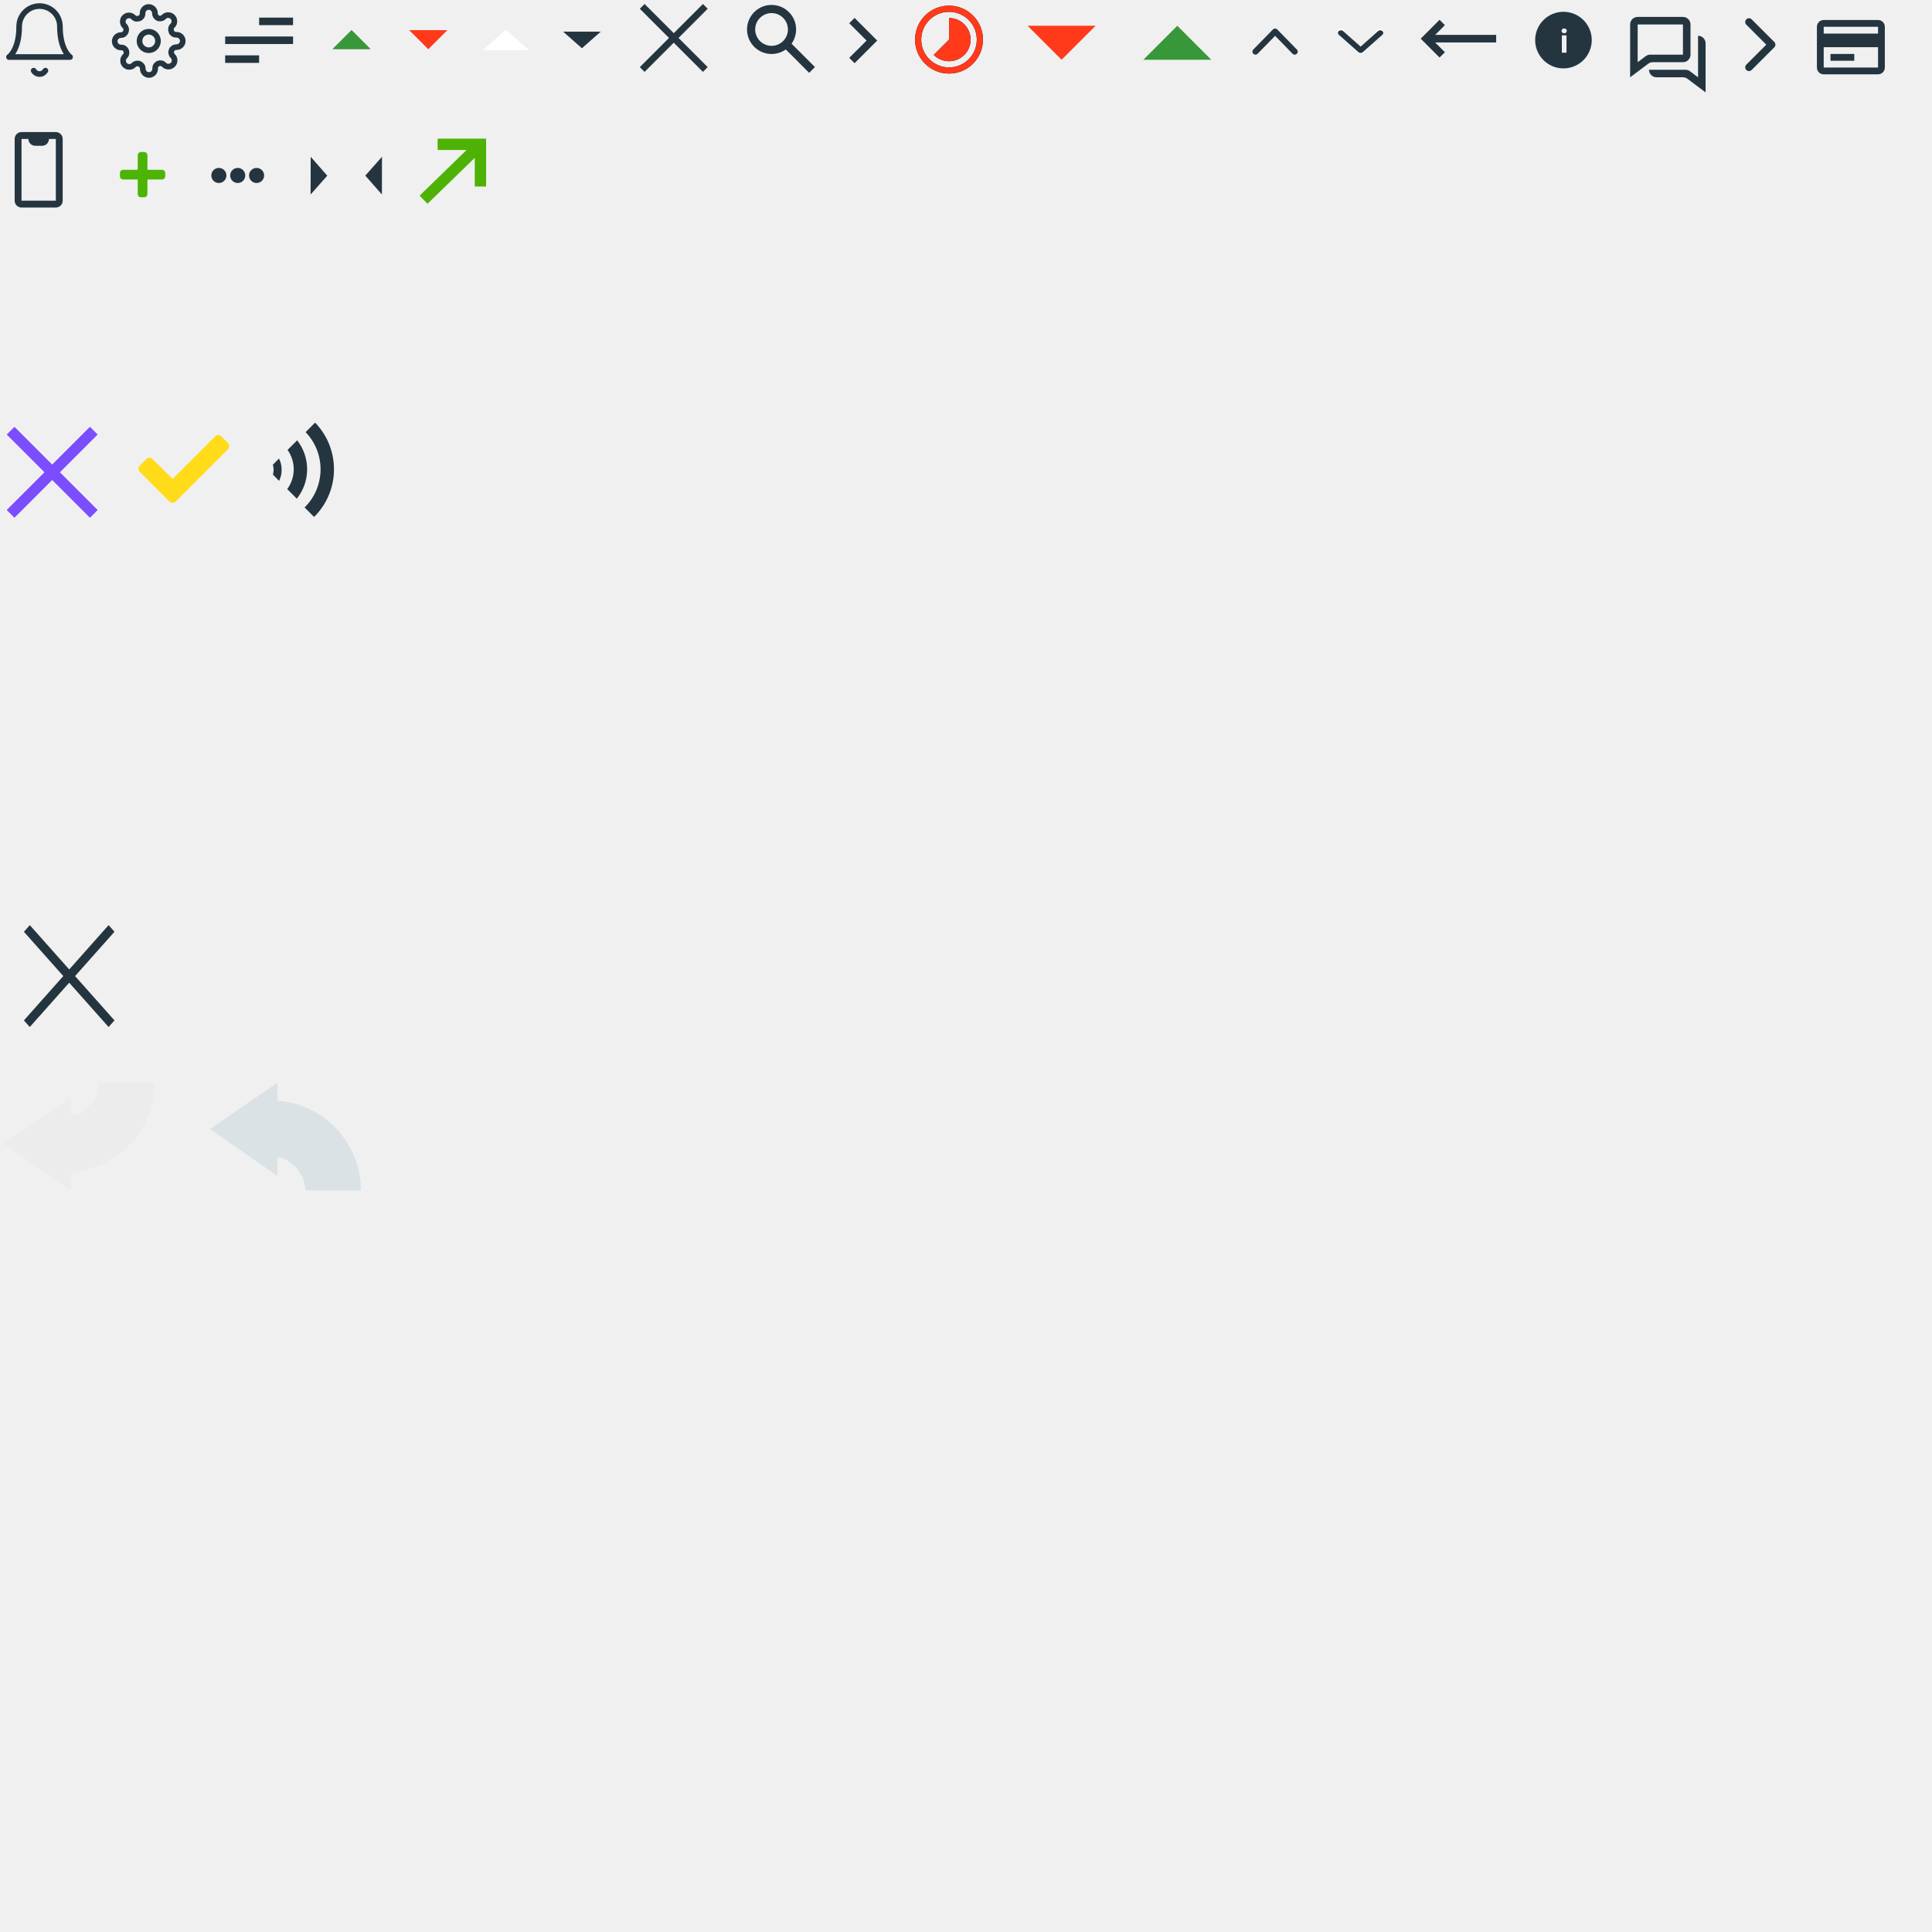
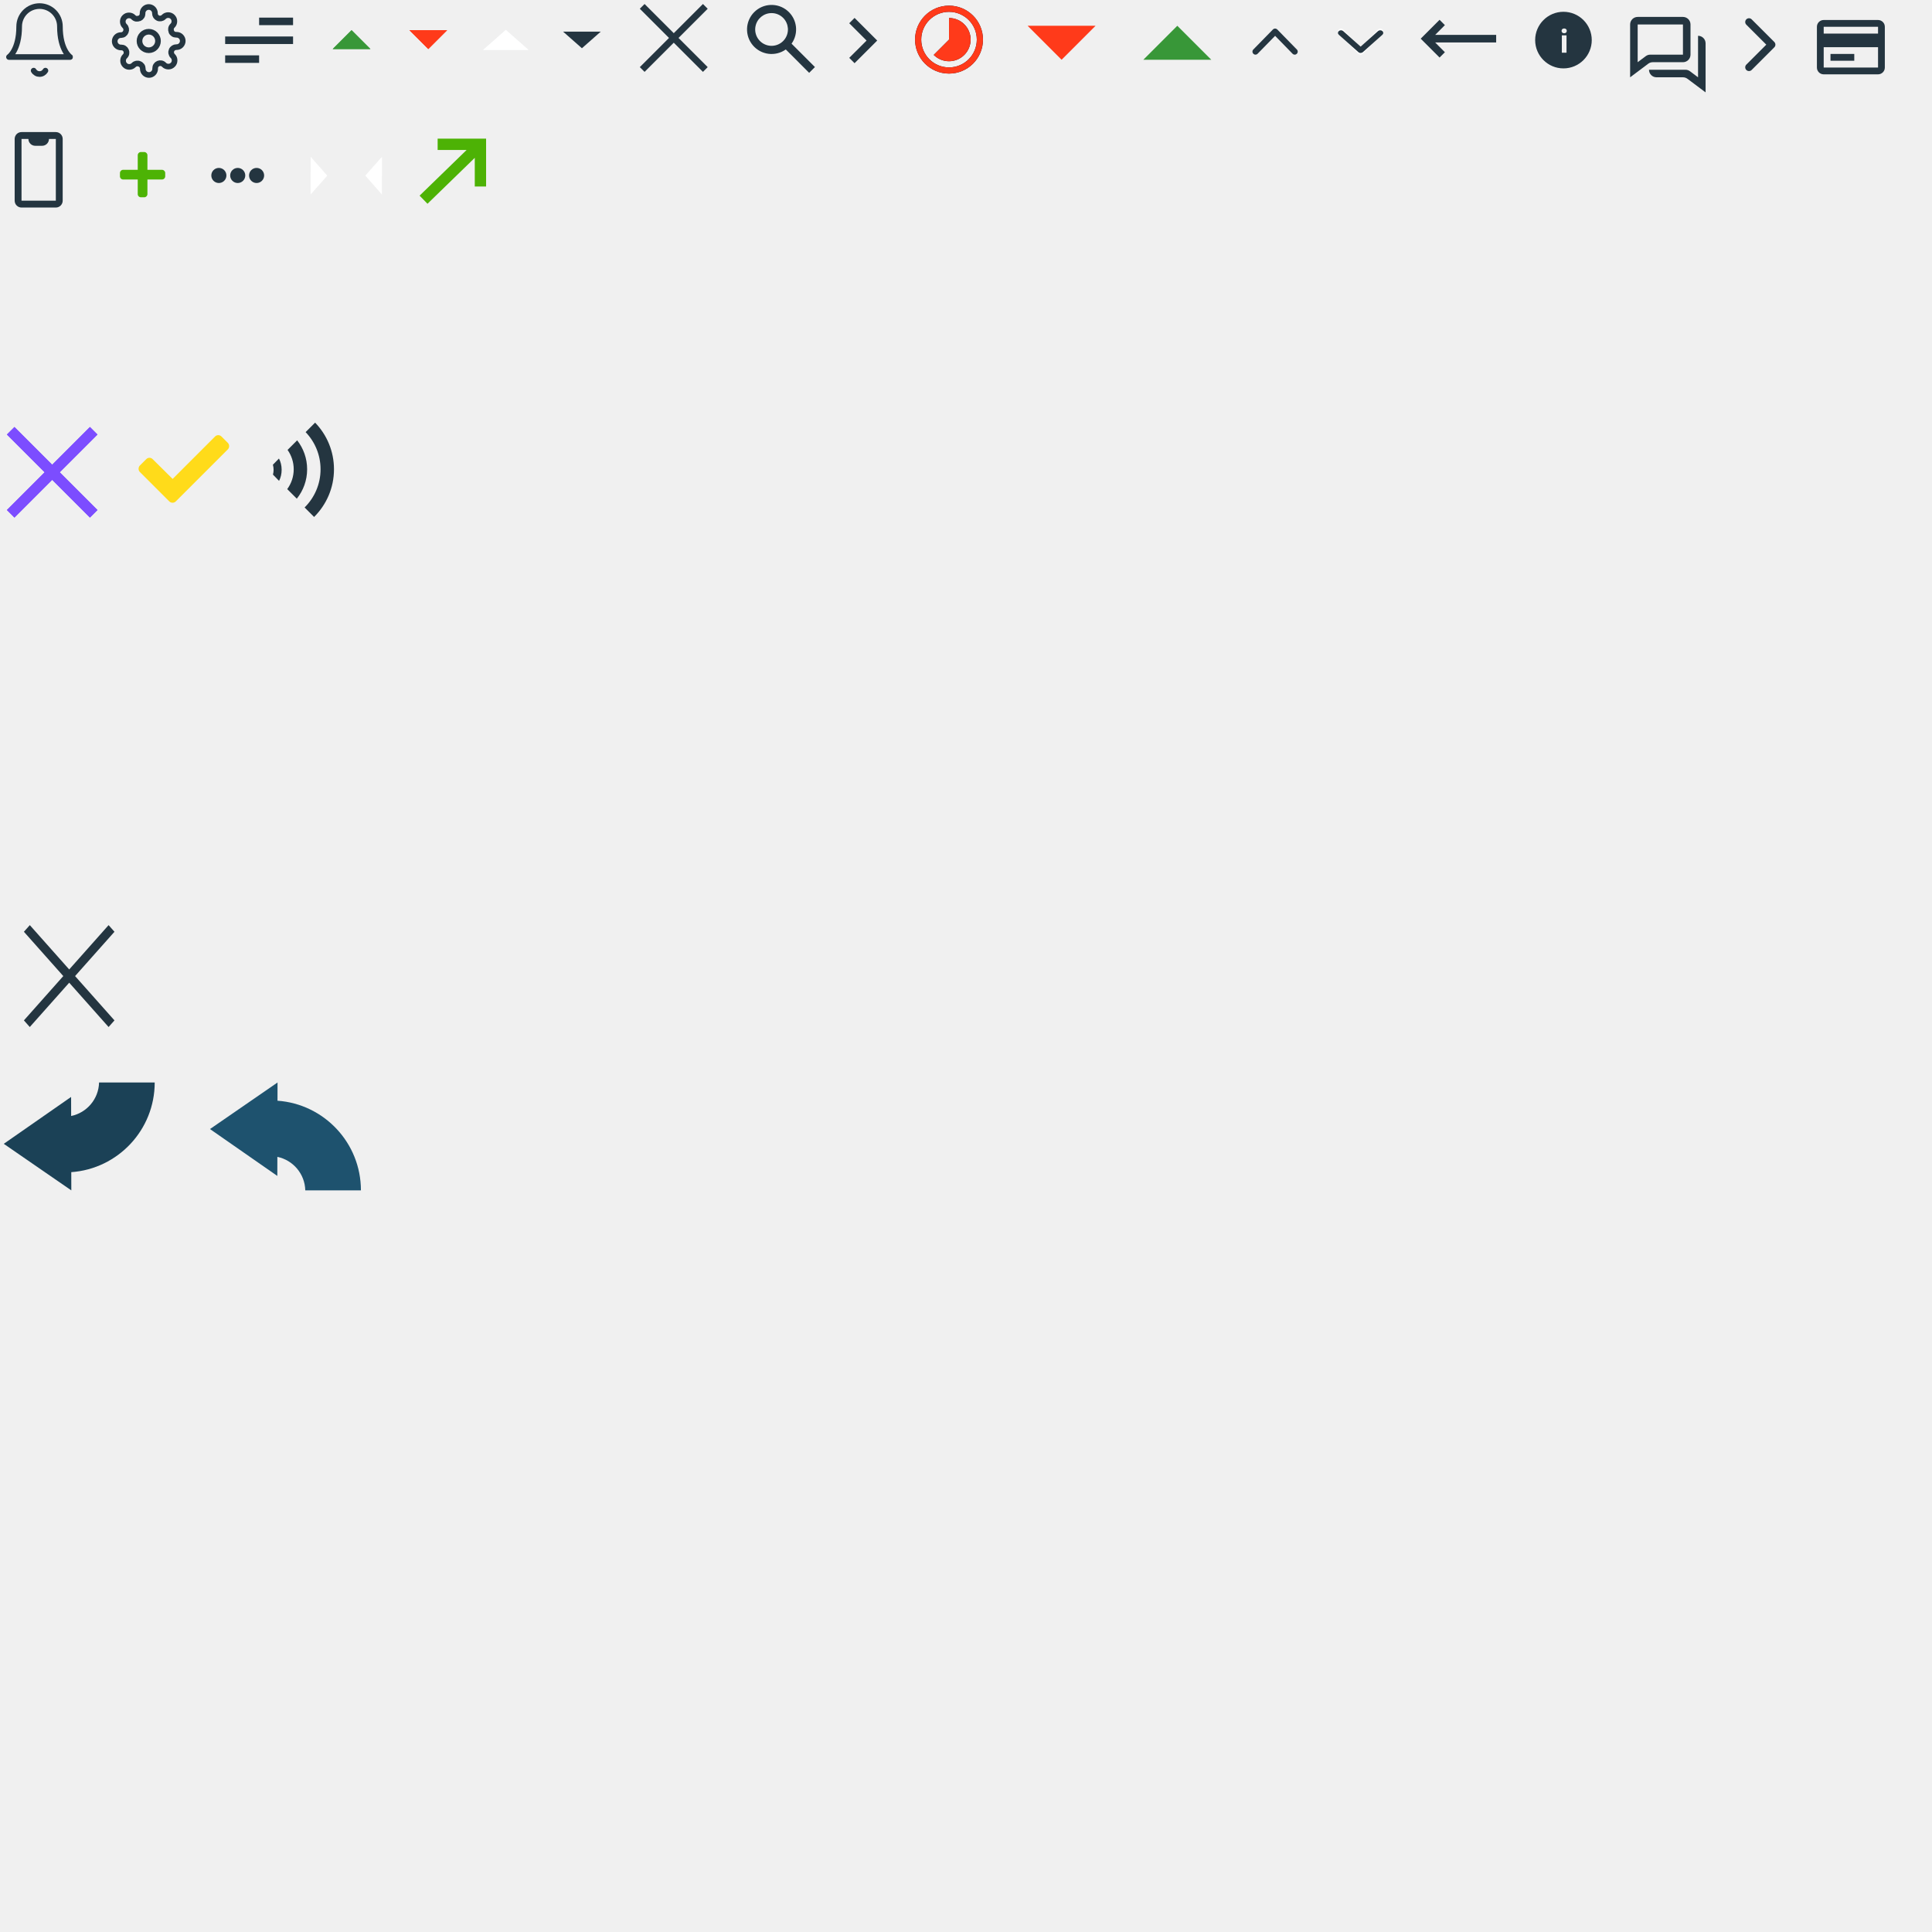
<svg xmlns="http://www.w3.org/2000/svg" version="1.1" id="Layer_1" x="0px" y="0px" width="512px" height="512px" viewBox="0 0 512 512" enable-background="new 0 0 512 512" xml:space="preserve">
-   <rect display="none" fill="#B5B5B5" width="512" height="512" />
+   <rect x="0" display="none" fill="#B5B5B5" width="512" height="512" />
  <g>
    <path fill="none" stroke="#FAFCFE" stroke-width="1.5" stroke-linecap="round" stroke-linejoin="round" d="M15.88,7.01   c0-1.43-0.57-2.81-1.58-3.82s-2.39-1.58-3.82-1.58S7.67,2.18,6.66,3.19C5.65,4.21,5.08,5.58,5.08,7.01c0,6.3-2.7,8.1-2.7,8.1h16.2   C18.58,15.12,15.88,13.32,15.88,7.01z" />
    <path fill="none" stroke="#FAFCFE" stroke-width="1.5" stroke-linecap="round" stroke-linejoin="round" d="M12.04,18.72   c-0.16,0.271-0.39,0.5-0.66,0.66s-0.58,0.24-0.9,0.24s-0.63-0.08-0.9-0.24S9.08,19,8.92,18.72" />
  </g>
  <g>
    <path fill="none" stroke="#FAFCFE" stroke-width="1.5" stroke-linecap="round" stroke-linejoin="round" d="M39.42,13.31   c1.36,0,2.45-1.1,2.45-2.45c0-1.36-1.1-2.45-2.45-2.45c-1.36,0-2.45,1.1-2.45,2.45C36.96,12.21,38.06,13.31,39.42,13.31z" />
    <path fill="none" stroke="#FAFCFE" stroke-width="1.5" stroke-linecap="round" stroke-linejoin="round" d="M45.47,13.31   c-0.11,0.25-0.14,0.52-0.09,0.79s0.17,0.51,0.36,0.7l0.05,0.05c0.15,0.15,0.27,0.33,0.36,0.53c0.08,0.2,0.12,0.41,0.12,0.63   c0,0.22-0.04,0.43-0.12,0.63c-0.08,0.2-0.2,0.38-0.36,0.53c-0.15,0.15-0.33,0.27-0.53,0.36c-0.2,0.08-0.41,0.12-0.63,0.12   S44.2,17.61,44,17.53s-0.38-0.2-0.53-0.36l-0.05-0.05c-0.19-0.19-0.44-0.32-0.7-0.36c-0.27-0.05-0.54-0.02-0.79,0.09   c-0.24,0.1-0.45,0.28-0.59,0.5c-0.15,0.22-0.22,0.48-0.22,0.74v0.14c0,0.43-0.17,0.85-0.48,1.16s-0.72,0.48-1.16,0.48   c-0.43,0-0.85-0.17-1.16-0.48s-0.48-0.72-0.48-1.16v-0.07c-0.01-0.27-0.09-0.53-0.25-0.75s-0.38-0.39-0.63-0.48   c-0.25-0.11-0.52-0.14-0.79-0.09s-0.51,0.17-0.7,0.36l-0.05,0.05c-0.15,0.15-0.33,0.27-0.53,0.36c-0.2,0.08-0.41,0.12-0.63,0.12   s-0.43-0.04-0.63-0.12s-0.38-0.2-0.53-0.36c-0.15-0.15-0.27-0.33-0.36-0.53c-0.08-0.2-0.12-0.41-0.12-0.63   c0-0.22,0.04-0.43,0.12-0.63c0.08-0.2,0.2-0.38,0.36-0.53l0.05-0.05c0.19-0.19,0.32-0.44,0.36-0.7c0.05-0.27,0.02-0.54-0.09-0.79   c-0.1-0.24-0.28-0.45-0.5-0.59c-0.22-0.15-0.48-0.22-0.74-0.22h-0.14c-0.43,0-0.85-0.17-1.16-0.48s-0.48-0.72-0.48-1.16   c0-0.43,0.17-0.85,0.48-1.16c0.31-0.31,0.72-0.48,1.16-0.48h0.07c0.27-0.01,0.53-0.09,0.75-0.25s0.39-0.38,0.48-0.63   c0.11-0.25,0.14-0.52,0.09-0.79s-0.17-0.51-0.36-0.7l-0.05-0.05c-0.15-0.15-0.27-0.33-0.36-0.53c-0.08-0.2-0.12-0.41-0.12-0.63   c0-0.22,0.04-0.43,0.12-0.63c0.08-0.2,0.2-0.38,0.36-0.53c0.15-0.15,0.33-0.27,0.53-0.36c0.2-0.08,0.41-0.12,0.63-0.12   s0.43,0.04,0.63,0.12s0.38,0.2,0.53,0.36l0.05,0.05c0.19,0.19,0.44,0.32,0.7,0.36c0.29,0.03,0.56,0,0.81-0.11h0.07   c0.24-0.1,0.45-0.28,0.59-0.5c0.15-0.22,0.22-0.48,0.22-0.74V3.49c0-0.43,0.17-0.85,0.48-1.16s0.72-0.48,1.16-0.48   c0.43,0,0.85,0.17,1.16,0.48s0.48,0.72,0.48,1.16v0.07c0,0.26,0.08,0.52,0.22,0.74c0.15,0.22,0.35,0.39,0.59,0.5   c0.25,0.11,0.52,0.14,0.79,0.09c0.27-0.05,0.51-0.17,0.7-0.36l0.05-0.05c0.15-0.15,0.33-0.27,0.53-0.36C44.14,4.04,44.35,4,44.57,4   S45,4.04,45.2,4.12s0.38,0.2,0.53,0.36c0.15,0.15,0.27,0.33,0.36,0.53c0.08,0.2,0.12,0.41,0.12,0.63c0,0.22-0.04,0.43-0.12,0.63   c-0.08,0.2-0.2,0.38-0.36,0.53l-0.05,0.05c-0.19,0.19-0.32,0.44-0.36,0.7c-0.05,0.27-0.02,0.54,0.09,0.79V8.4   c0.1,0.24,0.28,0.45,0.5,0.59c0.22,0.15,0.48,0.22,0.74,0.22h0.14c0.43,0,0.85,0.17,1.16,0.48c0.31,0.31,0.48,0.72,0.48,1.16   c0,0.43-0.17,0.85-0.48,1.16c-0.31,0.31-0.72,0.48-1.16,0.48h-0.07c-0.26,0-0.52,0.08-0.74,0.22   C45.75,12.86,45.57,13.06,45.47,13.31L45.47,13.31z" />
  </g>
  <path fill="#243540" d="M7.902,245.17l0.784,0.882l9.653,10.863l9.653-10.863l0.784-0.882l1.559,1.755l-0.784,0.882l-9.653,10.863  l9.653,10.863l0.784,0.882l-1.559,1.755l-0.784-0.882l-9.653-10.863l-9.661,10.863l-0.784,0.882l-1.559-1.755l0.784-0.882  l9.653-10.863l-9.653-10.863l-0.784-0.882L7.902,245.17z" />
  <path fill="#7C4DFF" d="M3.83,113.16l1,1l9,9l9-9l1-1l2,2l-1,1l-9,9l9,9l1,1l-2,2l-1-1l-9-9l-9,9l-1,1l-2-2l1-1l9-9l-9-9l-1-1  L3.83,113.16z" />
  <path fill="#389738" d="M93.17,8l5,5h-10L93.17,8z" />
  <path fill="#FF3A1A" d="M113.5,13l5-5h-10L113.5,13z" />
  <rect x="43.375" y="-62.458" fill="#FF3A1A" width="10" height="31.5" />
  <path fill="#FAFCFE" d="M134.048,7.938l6,5.292h-12L134.048,7.938z" />
  <path fill="#FAFCFE" d="M154.214,12.788l-5-4.41h10L154.214,12.788z" />
  <path fill="#FFFFFF" d="M170.82,1.054l0.633,0.633l7.101,7.101l7.101-7.101l0.633-0.633l1.266,1.266l-0.633,0.633l-7.101,7.101  l7.101,7.101l0.633,0.633l-1.266,1.266l-0.633-0.633l-7.101-7.101l-7.101,7.101l-0.633,0.633l-1.266-1.266l0.633-0.633l7.101-7.101  l-7.101-7.101l-0.633-0.633L170.82,1.054z" />
  <path fill="#FAFCFE" d="M214.436,19.304l-6.194-6.196c-2.756,1.959-6.553,1.48-8.735-1.102c-2.183-2.582-2.022-6.406,0.369-8.797  c2.39-2.392,6.215-2.553,8.797-0.37c2.583,2.182,3.062,5.98,1.103,8.736l6.195,6.196l-1.533,1.533H214.436z M204.473,3.472  c-2.055,0-3.829,1.442-4.246,3.455c-0.418,2.013,0.635,4.042,2.521,4.859s4.087,0.198,5.269-1.483  c1.183-1.681,1.023-3.961-0.383-5.461l0.656,0.65l-0.739-0.737l-0.013-0.013C206.727,3.926,205.623,3.469,204.473,3.472z" />
  <path fill="#243540" d="M232.468,10.747l-6-6l-1.411,1.411l4.592,4.592l-4.592,4.585l1.411,1.411L232.468,10.747z" />
  <g>
    <path fill="#0E0E2C" d="M251.5,16.227c-1.582,0-3.013-0.641-4.05-1.677l4.05-4.05V4.773c3.163,0,5.727,2.564,5.727,5.727   S254.663,16.227,251.5,16.227z" />
    <path fill="#0E0E2C" d="M251.5,1.5c-4.975,0-9,4.025-9,9s4.025,9,9,9s9-4.025,9-9S256.475,1.5,251.5,1.5z M251.5,17.864   c-4.066,0-7.364-3.297-7.364-7.364s3.297-7.364,7.364-7.364s7.364,3.297,7.364,7.364S255.566,17.864,251.5,17.864z" />
  </g>
  <path fill="#FAFCFE" d="M68.667,16.667h-9v-2h9V16.667z M77.667,11.667h-18v-2h18V11.667z M77.667,6.667h-9v-2h9V6.667z" />
  <path fill="#FFFFFF" d="M332.14,13.119c-0.148,0.149-0.229,0.338-0.229,0.561c0,0.446,0.352,0.805,0.798,0.805  c0.223,0,0.426-0.095,0.582-0.25l4.627-4.735l4.613,4.735c0.155,0.156,0.364,0.25,0.582,0.25c0.446,0,0.798-0.359,0.798-0.805  c0-0.223-0.081-0.413-0.23-0.561l-5.141-5.263c-0.176-0.189-0.392-0.277-0.629-0.284c-0.237,0-0.44,0.095-0.622,0.284L332.14,13.119  z" />
  <path fill="#FFFFFF" d="M359.954,14.201c0.183,0.189,0.386,0.284,0.622,0.284c0.237-0.007,0.453-0.095,0.629-0.284l5.141-5.263  c0.149-0.149,0.23-0.338,0.23-0.561c0-0.446-0.353-0.805-0.798-0.805c-0.218,0-0.427,0.095-0.582,0.25l-4.613,4.735l-4.627-4.735  c-0.156-0.156-0.359-0.25-0.582-0.25c-0.446,0-0.798,0.359-0.798,0.805c0,0.223,0.081,0.413,0.229,0.561L359.954,14.201z" />
  <g>
    <path fill="#243540" d="M432,6.485v14l4.8-3.6c0.347-0.26,0.768-0.401,1.2-0.4h8c1.105,0,2-0.895,2-2v-8c0-1.105-0.895-2-2-2h-12   C432.895,4.485,432,5.38,432,6.485z M434,16.485v-10h12v8h-8.666c-0.433-0.001-0.854,0.139-1.2,0.4L434,16.485z" />
    <path fill="#243540" d="M452,24.485v-13c0-1.105-0.895-2-2-2v11l-2.134-1.6c-0.347-0.261-0.768-0.401-1.2-0.4H437   c0,1.105,0.895,2,2,2h7c0.433-0.001,0.854,0.14,1.2,0.4L452,24.485z" />
  </g>
  <g>
    <path fill="none" stroke="#243540" stroke-width="1.5" stroke-linecap="round" stroke-linejoin="round" d="M15.88,7.01   c0-1.43-0.57-2.81-1.58-3.82s-2.39-1.58-3.82-1.58S7.67,2.18,6.66,3.19C5.65,4.21,5.08,5.58,5.08,7.01c0,6.3-2.7,8.1-2.7,8.1h16.2   C18.58,15.12,15.88,13.32,15.88,7.01z" />
    <path fill="none" stroke="#243540" stroke-width="1.5" stroke-linecap="round" stroke-linejoin="round" d="M12.04,18.72   c-0.16,0.271-0.39,0.5-0.66,0.66s-0.58,0.24-0.9,0.24s-0.63-0.08-0.9-0.24S9.08,19,8.92,18.72" />
  </g>
  <g>
    <path fill="none" stroke="#243540" stroke-width="1.5" stroke-linecap="round" stroke-linejoin="round" d="M39.42,13.31   c1.36,0,2.45-1.1,2.45-2.45c0-1.36-1.1-2.45-2.45-2.45c-1.36,0-2.45,1.1-2.45,2.45C36.96,12.21,38.06,13.31,39.42,13.31z" />
    <path fill="none" stroke="#243540" stroke-width="1.5" stroke-linecap="round" stroke-linejoin="round" d="M45.47,13.31   c-0.11,0.25-0.14,0.52-0.09,0.79s0.17,0.51,0.36,0.7l0.05,0.05c0.15,0.15,0.27,0.33,0.36,0.53c0.08,0.2,0.12,0.41,0.12,0.63   c0,0.22-0.04,0.43-0.12,0.63c-0.08,0.2-0.2,0.38-0.36,0.53c-0.15,0.15-0.33,0.27-0.53,0.36c-0.2,0.08-0.41,0.12-0.63,0.12   S44.2,17.61,44,17.53s-0.38-0.2-0.53-0.36l-0.05-0.05c-0.19-0.19-0.44-0.32-0.7-0.36c-0.27-0.05-0.54-0.02-0.79,0.09   c-0.24,0.1-0.45,0.28-0.59,0.5c-0.15,0.22-0.22,0.48-0.22,0.74v0.14c0,0.43-0.17,0.85-0.48,1.16s-0.72,0.48-1.16,0.48   c-0.43,0-0.85-0.17-1.16-0.48s-0.48-0.72-0.48-1.16v-0.07c-0.01-0.27-0.09-0.53-0.25-0.75s-0.38-0.39-0.63-0.48   c-0.25-0.11-0.52-0.14-0.79-0.09s-0.51,0.17-0.7,0.36l-0.05,0.05c-0.15,0.15-0.33,0.27-0.53,0.36c-0.2,0.08-0.41,0.12-0.63,0.12   s-0.43-0.04-0.63-0.12s-0.38-0.2-0.53-0.36c-0.15-0.15-0.27-0.33-0.36-0.53c-0.08-0.2-0.12-0.41-0.12-0.63   c0-0.22,0.04-0.43,0.12-0.63c0.08-0.2,0.2-0.38,0.36-0.53l0.05-0.05c0.19-0.19,0.32-0.44,0.36-0.7c0.05-0.27,0.02-0.54-0.09-0.79   c-0.1-0.24-0.28-0.45-0.5-0.59c-0.22-0.15-0.48-0.22-0.74-0.22h-0.14c-0.43,0-0.85-0.17-1.16-0.48s-0.48-0.72-0.48-1.16   c0-0.43,0.17-0.85,0.48-1.16c0.31-0.31,0.72-0.48,1.16-0.48h0.07c0.27-0.01,0.53-0.09,0.75-0.25s0.39-0.38,0.48-0.63   c0.11-0.25,0.14-0.52,0.09-0.79s-0.17-0.51-0.36-0.7l-0.05-0.05c-0.15-0.15-0.27-0.33-0.36-0.53c-0.08-0.2-0.12-0.41-0.12-0.63   c0-0.22,0.04-0.43,0.12-0.63c0.08-0.2,0.2-0.38,0.36-0.53c0.15-0.15,0.33-0.27,0.53-0.36c0.2-0.08,0.41-0.12,0.63-0.12   s0.43,0.04,0.63,0.12s0.38,0.2,0.53,0.36l0.05,0.05c0.19,0.19,0.44,0.32,0.7,0.36c0.29,0.03,0.56,0,0.81-0.11h0.07   c0.24-0.1,0.45-0.28,0.59-0.5c0.15-0.22,0.22-0.48,0.22-0.74V3.49c0-0.43,0.17-0.85,0.48-1.16s0.72-0.48,1.16-0.48   c0.43,0,0.85,0.17,1.16,0.48s0.48,0.72,0.48,1.16v0.07c0,0.26,0.08,0.52,0.22,0.74c0.15,0.22,0.35,0.39,0.59,0.5   c0.25,0.11,0.52,0.14,0.79,0.09c0.27-0.05,0.51-0.17,0.7-0.36l0.05-0.05c0.15-0.15,0.33-0.27,0.53-0.36C44.14,4.04,44.35,4,44.57,4   S45,4.04,45.2,4.12s0.38,0.2,0.53,0.36c0.15,0.15,0.27,0.33,0.36,0.53c0.08,0.2,0.12,0.41,0.12,0.63c0,0.22-0.04,0.43-0.12,0.63   c-0.08,0.2-0.2,0.38-0.36,0.53l-0.05,0.05c-0.19,0.19-0.32,0.44-0.36,0.7c-0.05,0.27-0.02,0.54,0.09,0.79V8.4   c0.1,0.24,0.28,0.45,0.5,0.59c0.22,0.15,0.48,0.22,0.74,0.22h0.14c0.43,0,0.85,0.17,1.16,0.48c0.31,0.31,0.48,0.72,0.48,1.16   c0,0.43-0.17,0.85-0.48,1.16c-0.31,0.31-0.72,0.48-1.16,0.48h-0.07c-0.26,0-0.52,0.08-0.74,0.22   C45.75,12.86,45.57,13.06,45.47,13.31L45.47,13.31z" />
  </g>
  <path fill="#7C4DFF" d="M3.83,113.16l1,1l9,9l9-9l1-1l2,2l-1,1l-9,9l9,9l1,1l-2,2l-1-1l-9-9l-9,9l-1,1l-2-2l1-1l9-9l-9-9l-1-1  L3.83,113.16z" />
  <path fill="#389738" d="M93.17,8l5,5h-10L93.17,8z" />
  <path fill="#FF3A1A" d="M113.5,13l5-5h-10L113.5,13z" />
  <path fill="#FFFFFF" d="M134.048,7.938l6,5.292h-12L134.048,7.938z" />
  <path fill="#243540" d="M154.214,12.788l-5-4.41h10L154.214,12.788z" />
-   <path fill="#243540" d="M86.731,46.557l-4.422,4.989l0.024-10L86.731,46.557z" />
-   <path fill="#243540" d="M96.809,46.535l4.422-4.989l-0.024,10L96.809,46.535z" />
+   <path fill="#FFFFFF" d="M86.731,46.557l-4.422,4.989l0.024-10L86.731,46.557z" />
+   <path fill="#FFFFFF" d="M96.809,46.535l4.422-4.989l-0.024,10L96.809,46.535z" />
  <path fill="#243540" d="M170.82,1.054l0.633,0.633l7.101,7.101l7.101-7.101l0.633-0.633l1.266,1.266l-0.633,0.633l-7.101,7.101  l7.101,7.101l0.633,0.633l-1.266,1.266l-0.633-0.633l-7.101-7.101l-7.101,7.101l-0.633,0.633l-1.266-1.266l0.633-0.633l7.101-7.101  l-7.101-7.101l-0.633-0.633L170.82,1.054z" />
  <path fill="#243540" d="M214.436,19.304l-6.194-6.196c-2.756,1.959-6.553,1.48-8.735-1.102c-2.183-2.582-2.022-6.406,0.369-8.797  c2.39-2.392,6.215-2.553,8.797-0.37c2.583,2.182,3.062,5.98,1.103,8.736l6.195,6.196l-1.533,1.533H214.436z M204.473,3.472  c-2.055,0-3.829,1.442-4.246,3.455c-0.418,2.013,0.635,4.042,2.521,4.859s4.087,0.198,5.269-1.483  c1.183-1.681,1.023-3.961-0.383-5.461l0.656,0.65l-0.739-0.737l-0.013-0.013C206.727,3.926,205.623,3.469,204.473,3.472z" />
  <g>
    <path fill="#FF3A1A" d="M251.5,16.227c-1.582,0-3.013-0.641-4.05-1.677l4.05-4.05V4.773c3.163,0,5.727,2.564,5.727,5.727   S254.663,16.227,251.5,16.227z" />
    <path fill="#FF3A1A" d="M251.5,1.5c-4.975,0-9,4.025-9,9s4.025,9,9,9s9-4.025,9-9S256.475,1.5,251.5,1.5z M251.5,17.864   c-4.066,0-7.364-3.297-7.364-7.364s3.297-7.364,7.364-7.364s7.364,3.297,7.364,7.364S255.566,17.864,251.5,17.864z" />
  </g>
  <path fill="#243540" d="M68.667,16.667h-9v-2h9V16.667z M77.667,11.667h-18v-2h18V11.667z M77.667,6.667h-9v-2h9V6.667z" />
  <path fill="#FF3A1A" d="M281.333,15.833l9-9h-18L281.333,15.833z" />
  <path fill="#243540" d="M332.14,13.119c-0.148,0.149-0.229,0.338-0.229,0.561c0,0.446,0.352,0.805,0.798,0.805  c0.223,0,0.426-0.095,0.582-0.25l4.627-4.735l4.613,4.735c0.155,0.156,0.364,0.25,0.582,0.25c0.446,0,0.798-0.359,0.798-0.805  c0-0.223-0.081-0.413-0.23-0.561l-5.141-5.263c-0.176-0.189-0.392-0.277-0.629-0.284c-0.237,0-0.44,0.095-0.622,0.284L332.14,13.119  z" />
  <path fill="#243540" d="M359.954,13.787c0.183,0.164,0.386,0.247,0.622,0.247c0.237-0.006,0.453-0.083,0.629-0.247l5.141-4.576  c0.149-0.13,0.23-0.294,0.23-0.488c0-0.388-0.353-0.7-0.798-0.7c-0.218,0-0.427,0.083-0.582,0.217l-4.613,4.117l-4.627-4.117  c-0.156-0.136-0.359-0.217-0.582-0.217c-0.446,0-0.798,0.312-0.798,0.7c0,0.194,0.081,0.359,0.229,0.488L359.954,13.787z" />
  <path fill="#243540" d="M380.33,9.25l2.58-2.59l-1.41-1.41l-5,5l5,5l1.41-1.41l-2.58-2.59h16.17v-2H380.33z" />
  <path fill="#FFDB1A" d="M44.859,132.875c0.469,0.469,1.266,0.469,1.734,0l13.781-13.781c0.469-0.469,0.469-1.266,0-1.734  l-1.688-1.688c-0.469-0.469-1.219-0.469-1.688,0l-11.25,11.25l-5.297-5.25c-0.469-0.469-1.219-0.469-1.688,0l-1.688,1.688  c-0.469,0.469-0.469,1.266,0,1.734L44.859,132.875z" />
  <path fill="#243540" d="M414.333,3.125c-4.14,0-7.5,3.36-7.5,7.5s3.36,7.5,7.5,7.5s7.5-3.36,7.5-7.5S418.473,3.125,414.333,3.125z   M415.143,13.965h-1.239v-4.6h1.239V13.965z M415.023,8.635c-0.131,0.12-0.29,0.18-0.5,0.18s-0.381-0.06-0.5-0.18  c-0.131-0.12-0.19-0.27-0.19-0.46c0-0.18,0.06-0.33,0.18-0.45c0.13-0.12,0.3-0.18,0.511-0.18c0.21,0,0.38,0.06,0.5,0.18  c0.13,0.12,0.189,0.27,0.189,0.45C415.213,8.365,415.143,8.515,415.023,8.635z" />
  <path fill="none" stroke="#243540" stroke-width="2" stroke-linecap="round" stroke-linejoin="round" d="M463.5,17.833l6-6l-6-6" />
  <path fill="#389738" d="M303,15.833h18l-9-9L303,15.833z" />
  <path fill="#243540" d="M497.7,19.7h-14.4c-0.994,0-1.8-0.806-1.8-1.8V7.1c0-0.994,0.806-1.8,1.8-1.8h14.4  c0.994,0,1.8,0.806,1.8,1.8v10.8C499.5,18.894,498.694,19.7,497.7,19.7z M483.3,12.5v5.4h14.4v-5.4H483.3z M483.3,7.1v1.8h14.4V7.1  H483.3z M491.4,16.1h-6.3v-1.8h6.301v1.8H491.4z" />
  <path fill="#243540" d="M14.795,55h-9.09c-1.004,0-1.818-0.814-1.818-1.818V36.739C3.929,35.766,4.73,34.999,5.705,35h9.091  c1.004,0,1.818,0.814,1.818,1.818v16.364C16.614,54.186,15.8,55,14.795,55z M5.705,36.818v16.364h9.091V36.818h-1.818  c0,1.004-0.814,1.818-1.818,1.818H9.341c-1.004,0-1.818-0.813-1.818-1.818H5.705z" />
-   <path fill="#ECECEC" d="M41,286.869H26.253c-0.105,4.386-3.244,8.02-7.398,8.885l-0.012-5.054L1,303.123l17.9,12.341l-0.011-4.831  C31.246,309.753,40.998,299.45,41,286.869z" />
-   <path fill="#DBE2E6" d="M95.65,315.464H80.903c-0.105-4.386-3.244-8.021-7.398-8.885l-0.012,5.054L55.65,299.211l17.9-12.341  l-0.011,4.831C85.895,292.581,95.647,302.883,95.65,315.464z" />
+   <path fill="#1B4156" d="M41,286.869H26.253c-0.105,4.386-3.244,8.02-7.398,8.885l-0.012-5.054L1,303.123l17.9,12.341l-0.011-4.831  C31.246,309.753,40.998,299.45,41,286.869z" />
+   <path fill="#1E526E" d="M95.65,315.464H80.903c-0.105-4.386-3.244-8.021-7.398-8.885l-0.012,5.054L55.65,299.211l17.9-12.341  l-0.011,4.831C85.895,292.581,95.647,302.883,95.65,315.464z" />
  <g>
    <path fill="#243540" d="M88.508,124.364c0,4.941-2.016,9.413-5.27,12.636l-2.515-2.516c2.61-2.578,4.228-6.16,4.228-10.12   c0-3.822-1.507-7.292-3.96-9.849L83.507,112C86.603,115.2,88.508,119.56,88.508,124.364z" />
    <path fill="#243540" d="M81.394,124.364c0,2.948-1.024,5.656-2.736,7.789l-2.537-2.536c1.079-1.472,1.717-3.288,1.717-5.252   c0-1.913-0.604-3.684-1.631-5.134l2.541-2.541C80.406,118.804,81.394,121.468,81.394,124.364z" />
    <path fill="#243540" d="M74.638,124.501c0-1.121-0.265-2.155-0.711-2.987l-1.605,1.642c0.12,0.428,0.184,0.879,0.184,1.346   c0,0.44-0.057,0.868-0.165,1.274l1.613,1.662C74.384,126.614,74.638,125.6,74.638,124.501z" />
  </g>
  <path fill="#4DB305" d="M42.929,45h-3.857v-3.857c0-0.455-0.402-0.857-0.857-0.857h-0.857c-0.482,0-0.857,0.402-0.857,0.857V45  h-3.857c-0.482,0-0.857,0.402-0.857,0.857v0.857c0,0.482,0.375,0.857,0.857,0.857H36.5v3.857c0,0.482,0.375,0.857,0.857,0.857h0.857  c0.455,0,0.857-0.375,0.857-0.857v-3.857h3.857c0.455,0,0.857-0.375,0.857-0.857v-0.857C43.786,45.402,43.384,45,42.929,45z" />
  <g>
    <path fill="#243540" d="M58,48.5c1.105,0,2-0.895,2-2s-0.895-2-2-2s-2,0.895-2,2S56.895,48.5,58,48.5z" />
    <path fill="#243540" d="M65,46.5c0,1.105-0.895,2-2,2s-2-0.895-2-2s0.895-2,2-2C64.105,44.5,65,45.395,65,46.5z" />
    <path fill="#243540" d="M68,48.5c1.105,0,2-0.895,2-2s-0.895-2-2-2s-2,0.895-2,2S66.895,48.5,68,48.5z" />
  </g>
  <path fill="none" stroke="#4DB205" stroke-width="3" stroke-linecap="square" d="M117.479,38.24h9.841 M127.32,38.24v9.684   M125.939,39.62L113.32,51.88" />
</svg>
